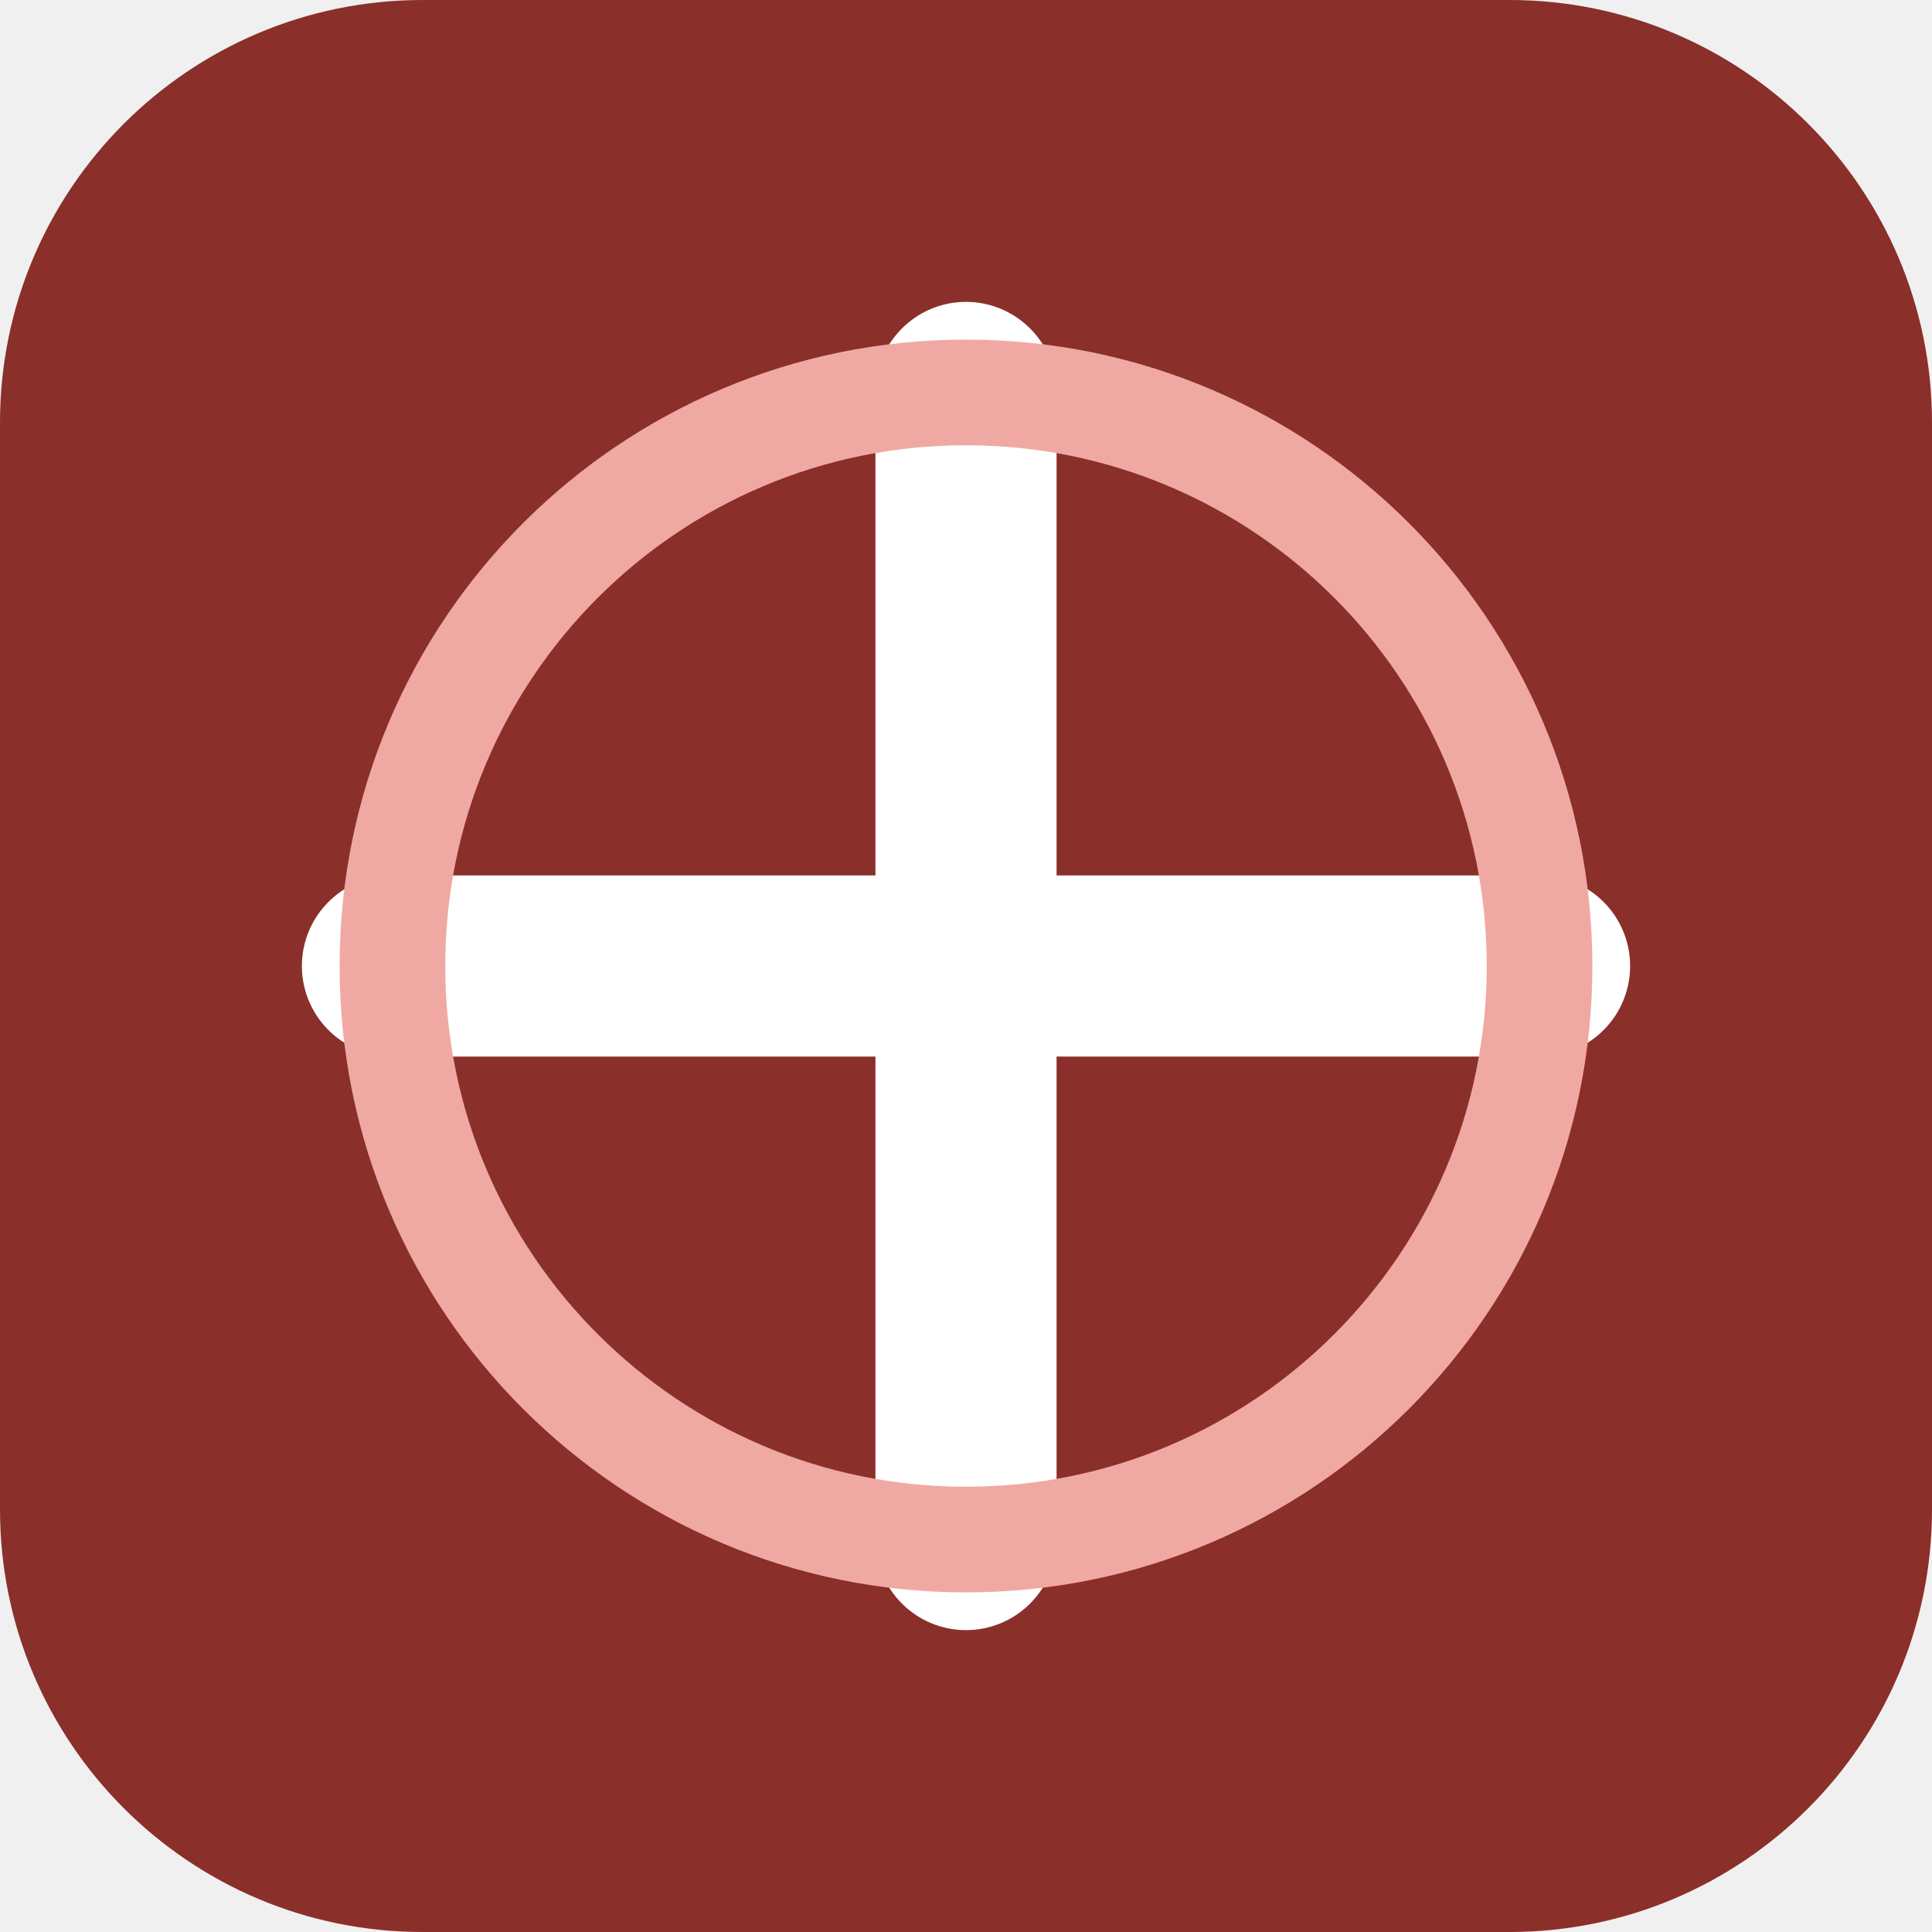
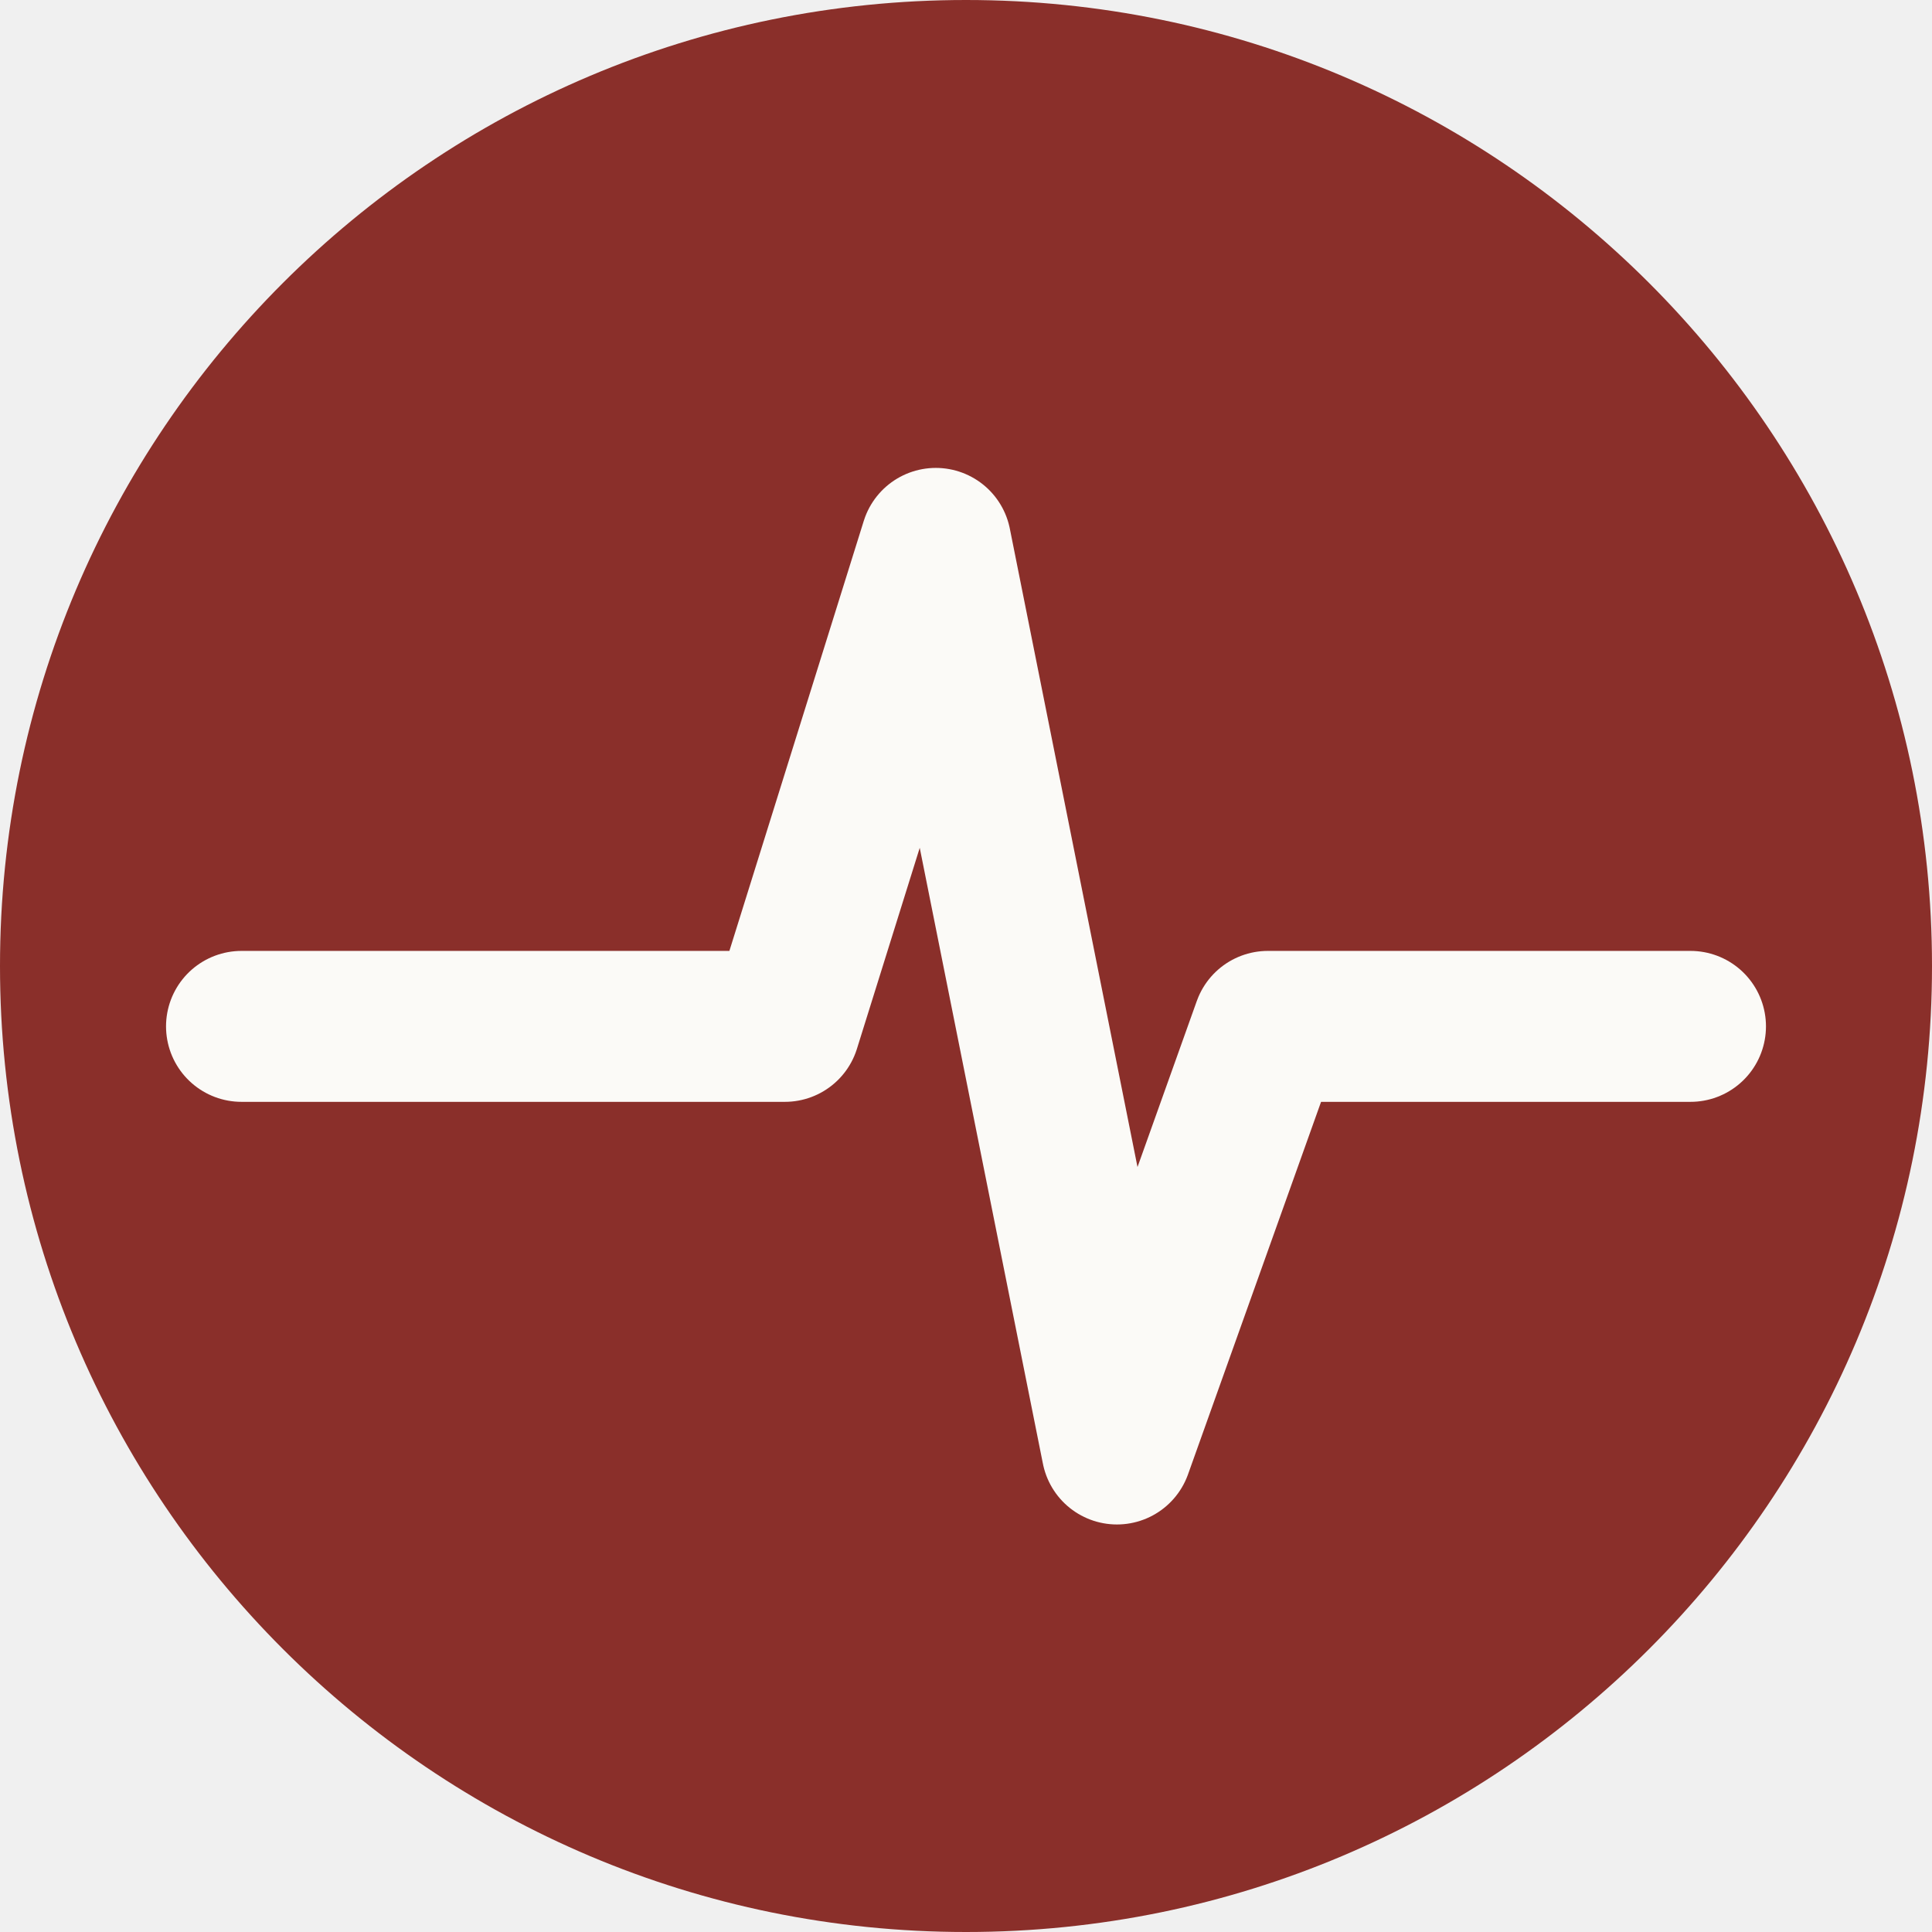
<svg xmlns="http://www.w3.org/2000/svg" viewBox="0 0 64 64">
-   <rect width="64" height="64" rx="14" fill="#8a2f2a" />
-   <path d="M32 13v38M13 32h38" stroke="#fff" stroke-width="6" stroke-linecap="round" />
-   <circle cx="32" cy="32" r="19" fill="none" stroke="#f0a9a2" stroke-width="3.5" />
+   <rect width="64" height="64" rx="32" fill="#8a2f2a" />
+   <path d="M8 34h18l5-16 6 30 5-14h14" fill="none" stroke="#fbfaf7" stroke-width="5" stroke-linecap="round" stroke-linejoin="round" />
</svg>
